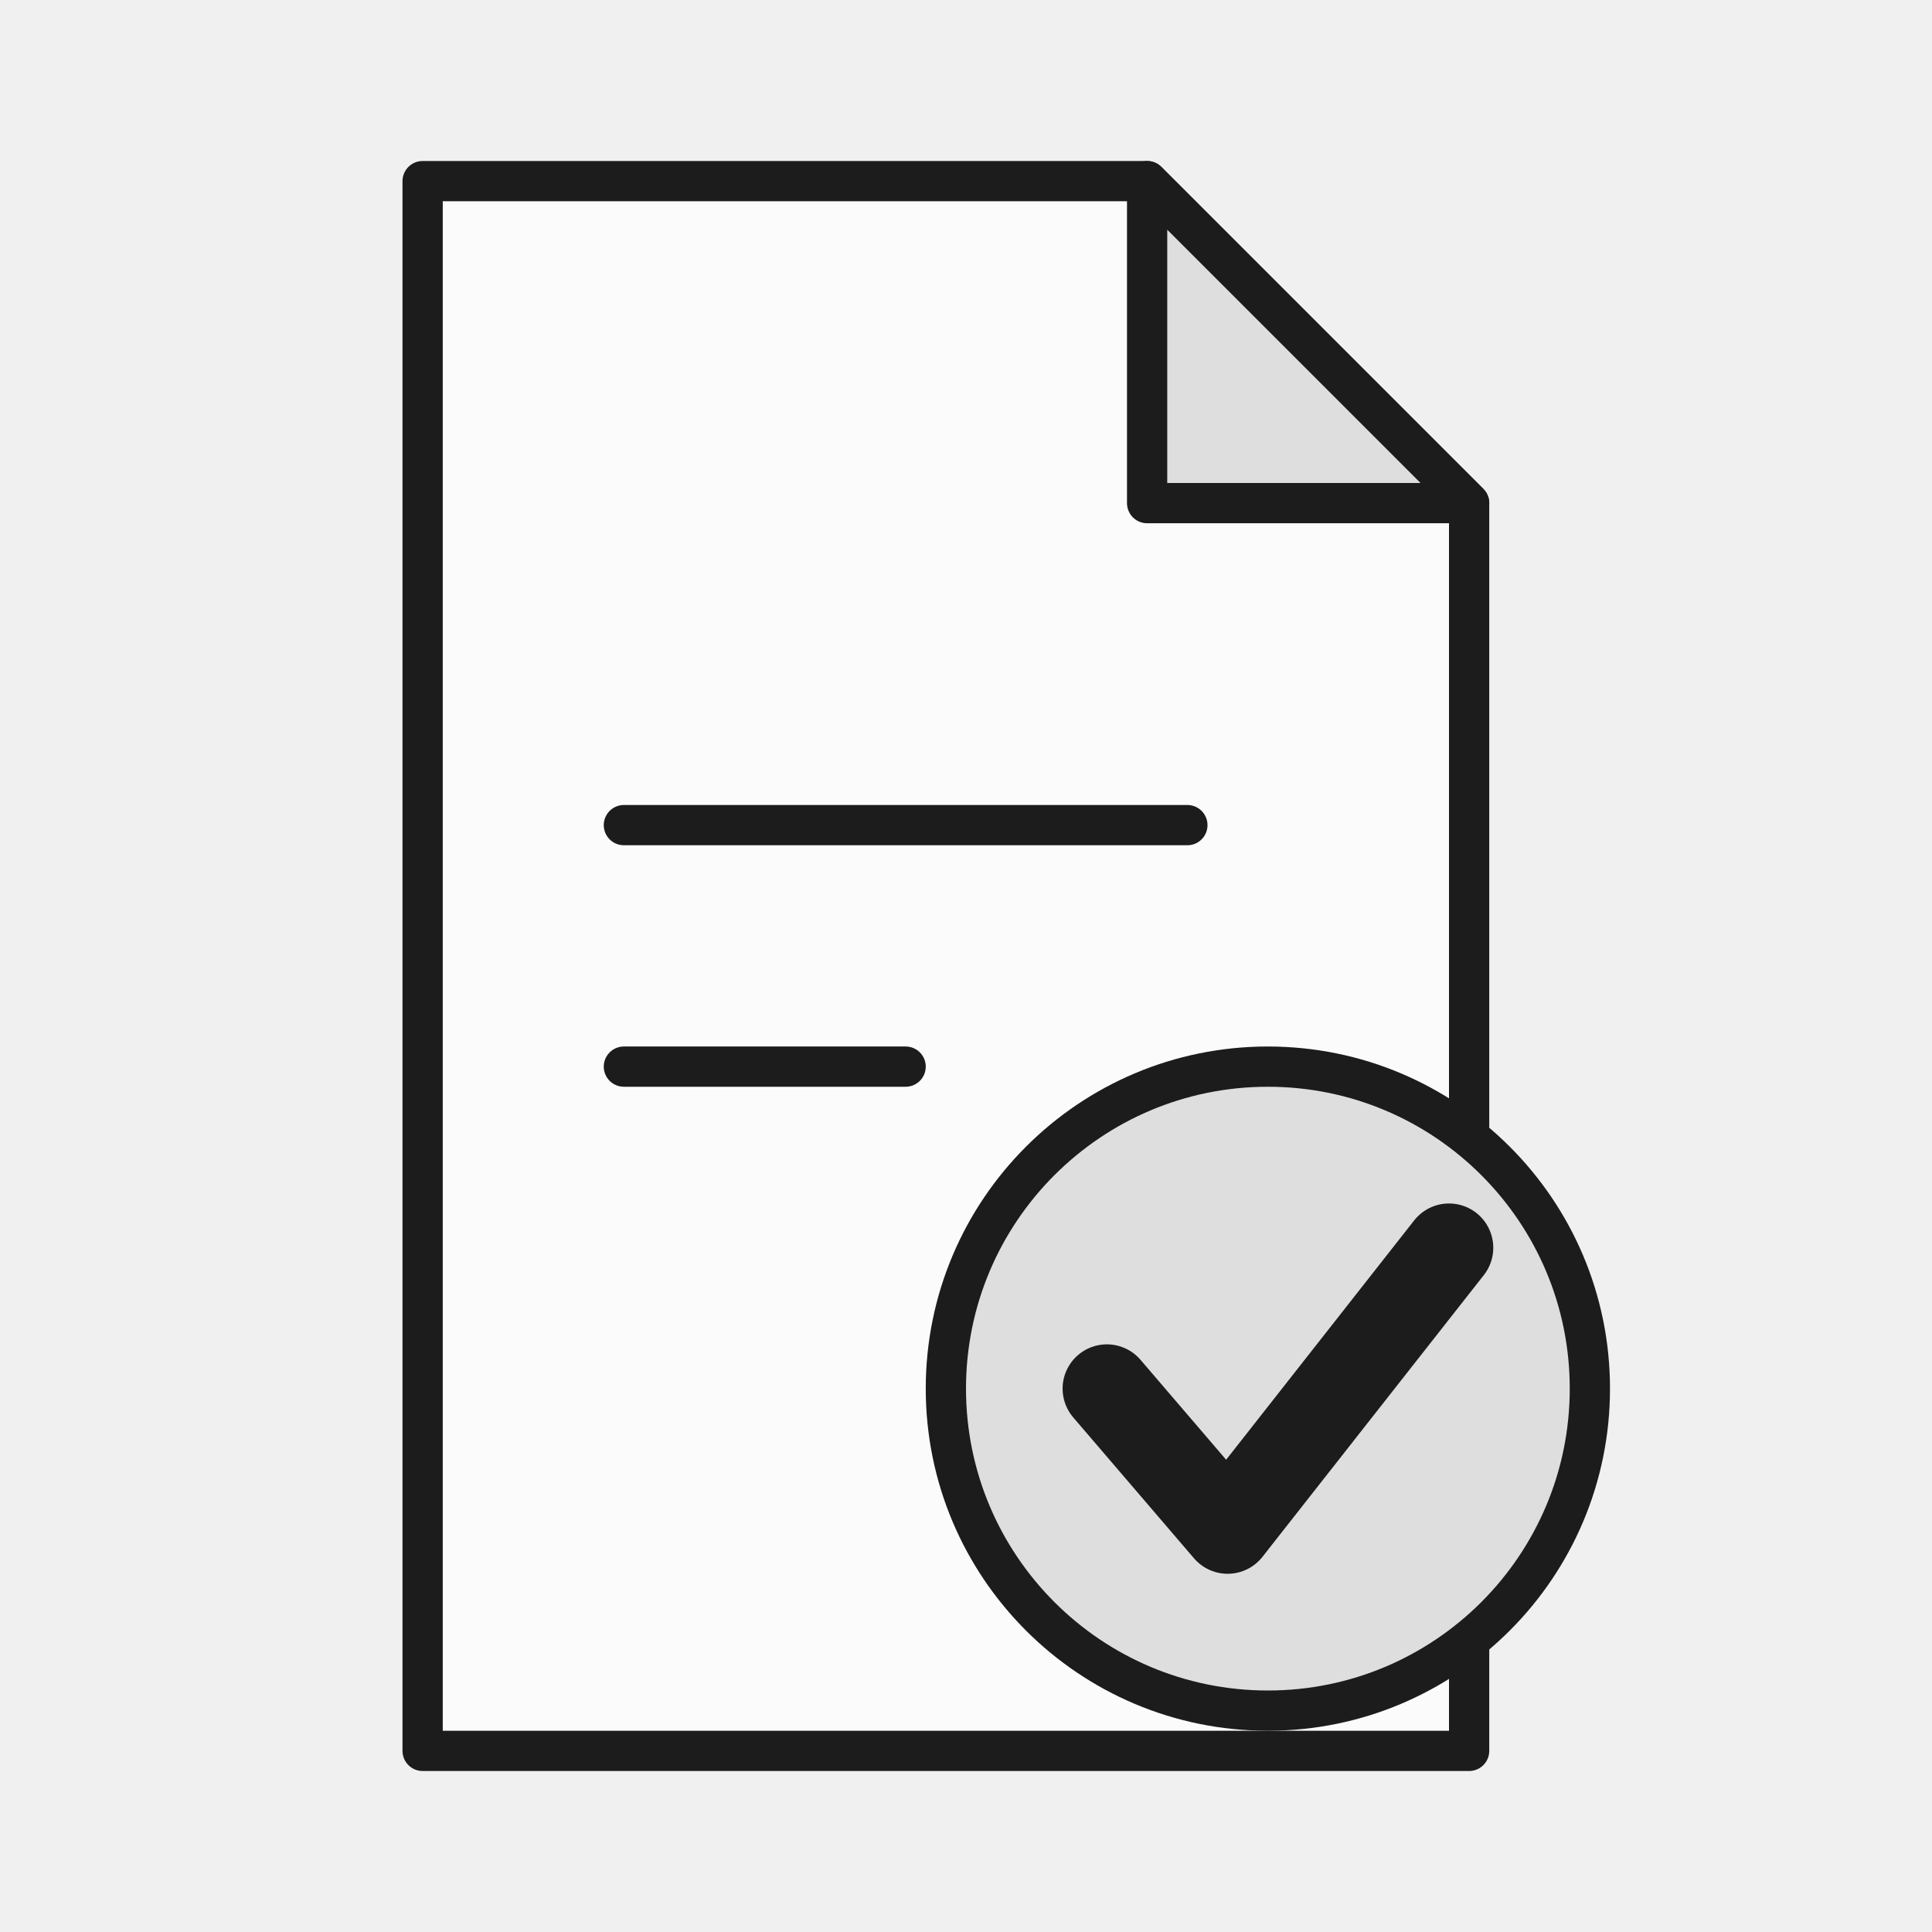
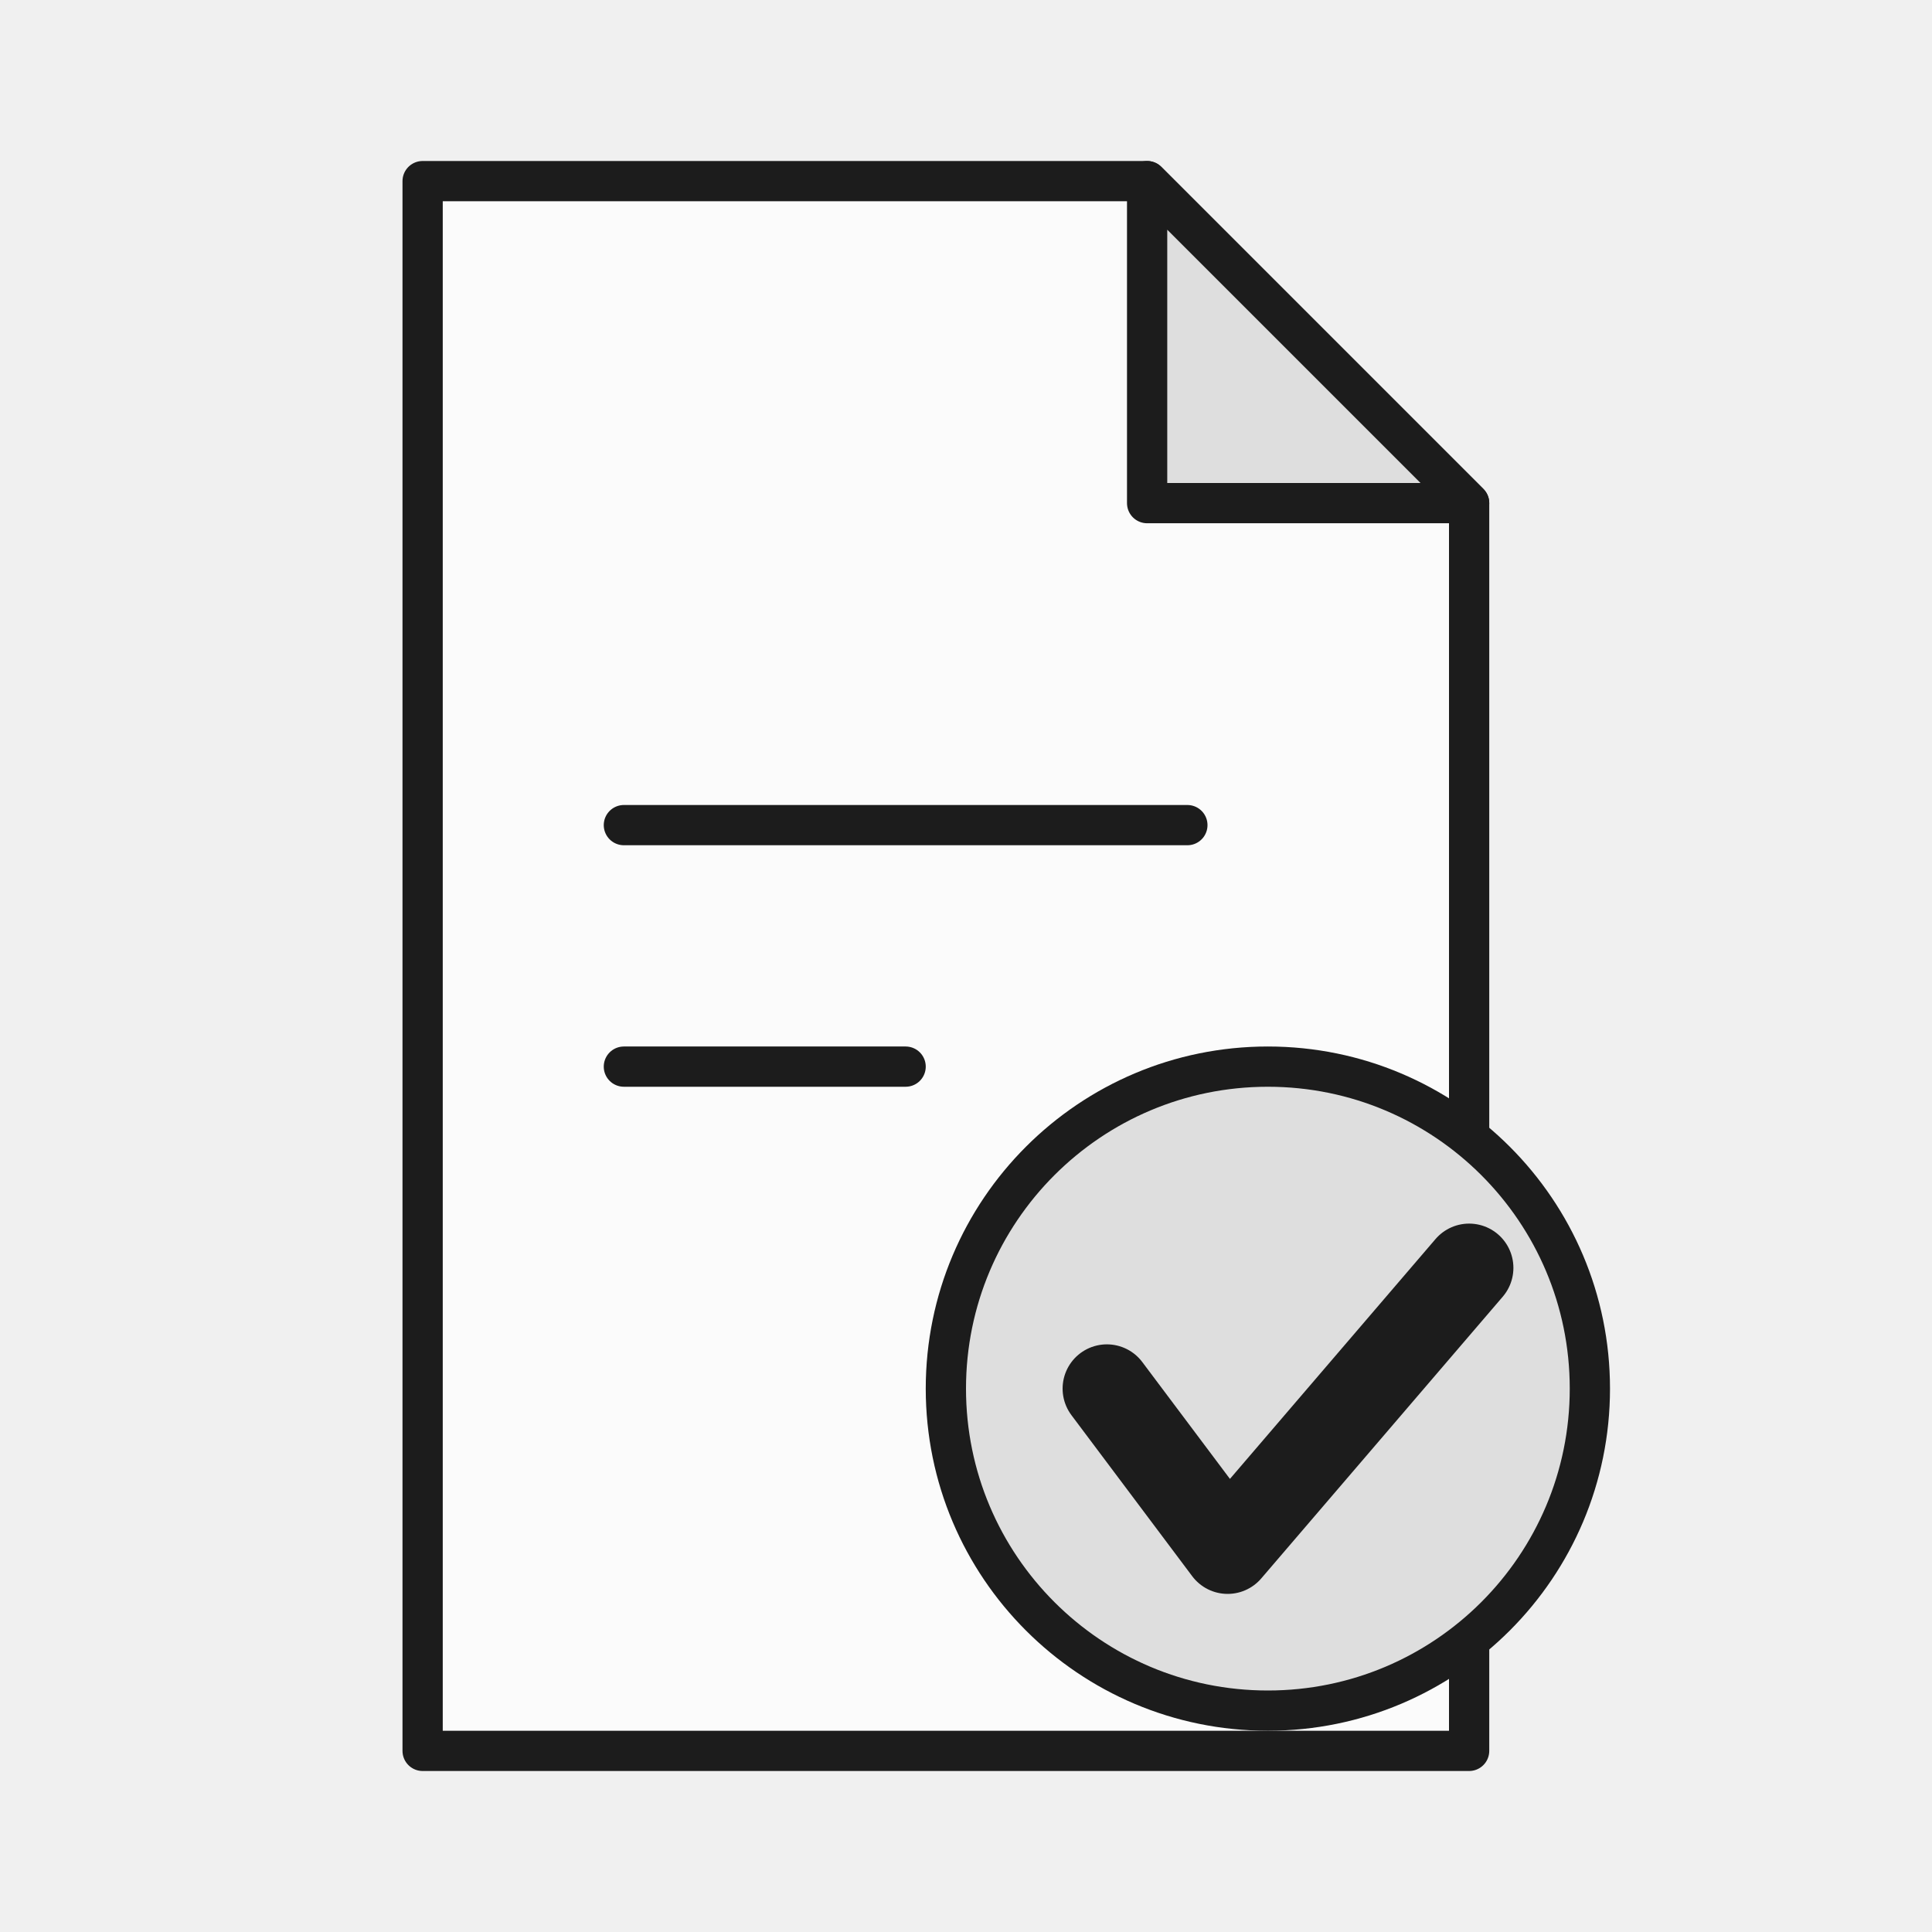
<svg xmlns="http://www.w3.org/2000/svg" viewBox="0 0 96 96" role="img" aria-label="Document with a check mark">
  <style>.o{stroke:#1c1c1c;stroke-width:2;stroke-linejoin:round;stroke-linecap:round}.n{fill:none}.a{fill:#fbfbfb}.b{fill:#dedede}.c{fill:#b5b5b5}.d{fill:#7d7d7d}.t{stroke:#1c1c1c;stroke-width:2;stroke-linecap:round;fill:none}.so{stroke:#1c1c1c}.sb{stroke:#dedede}.sa{stroke:#fbfbfb}@media (prefers-color-scheme:dark){.o,.t,.so{stroke:#fff}.a{fill:#848484}.b{fill:#4a4a4a}.c{fill:#242424}.d{fill:#000}.sb{stroke:#4a4a4a}.sa{stroke:#848484}}</style>
  <path class="o a" d="M21 9h36l16 16v62H21z" />
  <path class="o b" d="M57 9v16h16z" />
  <path class="o n" d="M31 41h28M31 53h14" />
  <circle class="o b" cx="63" cy="69" r="16" />
-   <path class="o n" style="stroke-width:4.4" d="M55 69l6 7 11-14" />
+   <path class="o n" style="stroke-width:4.4" d="M55 69l6 8 12 -14" />
</svg>
